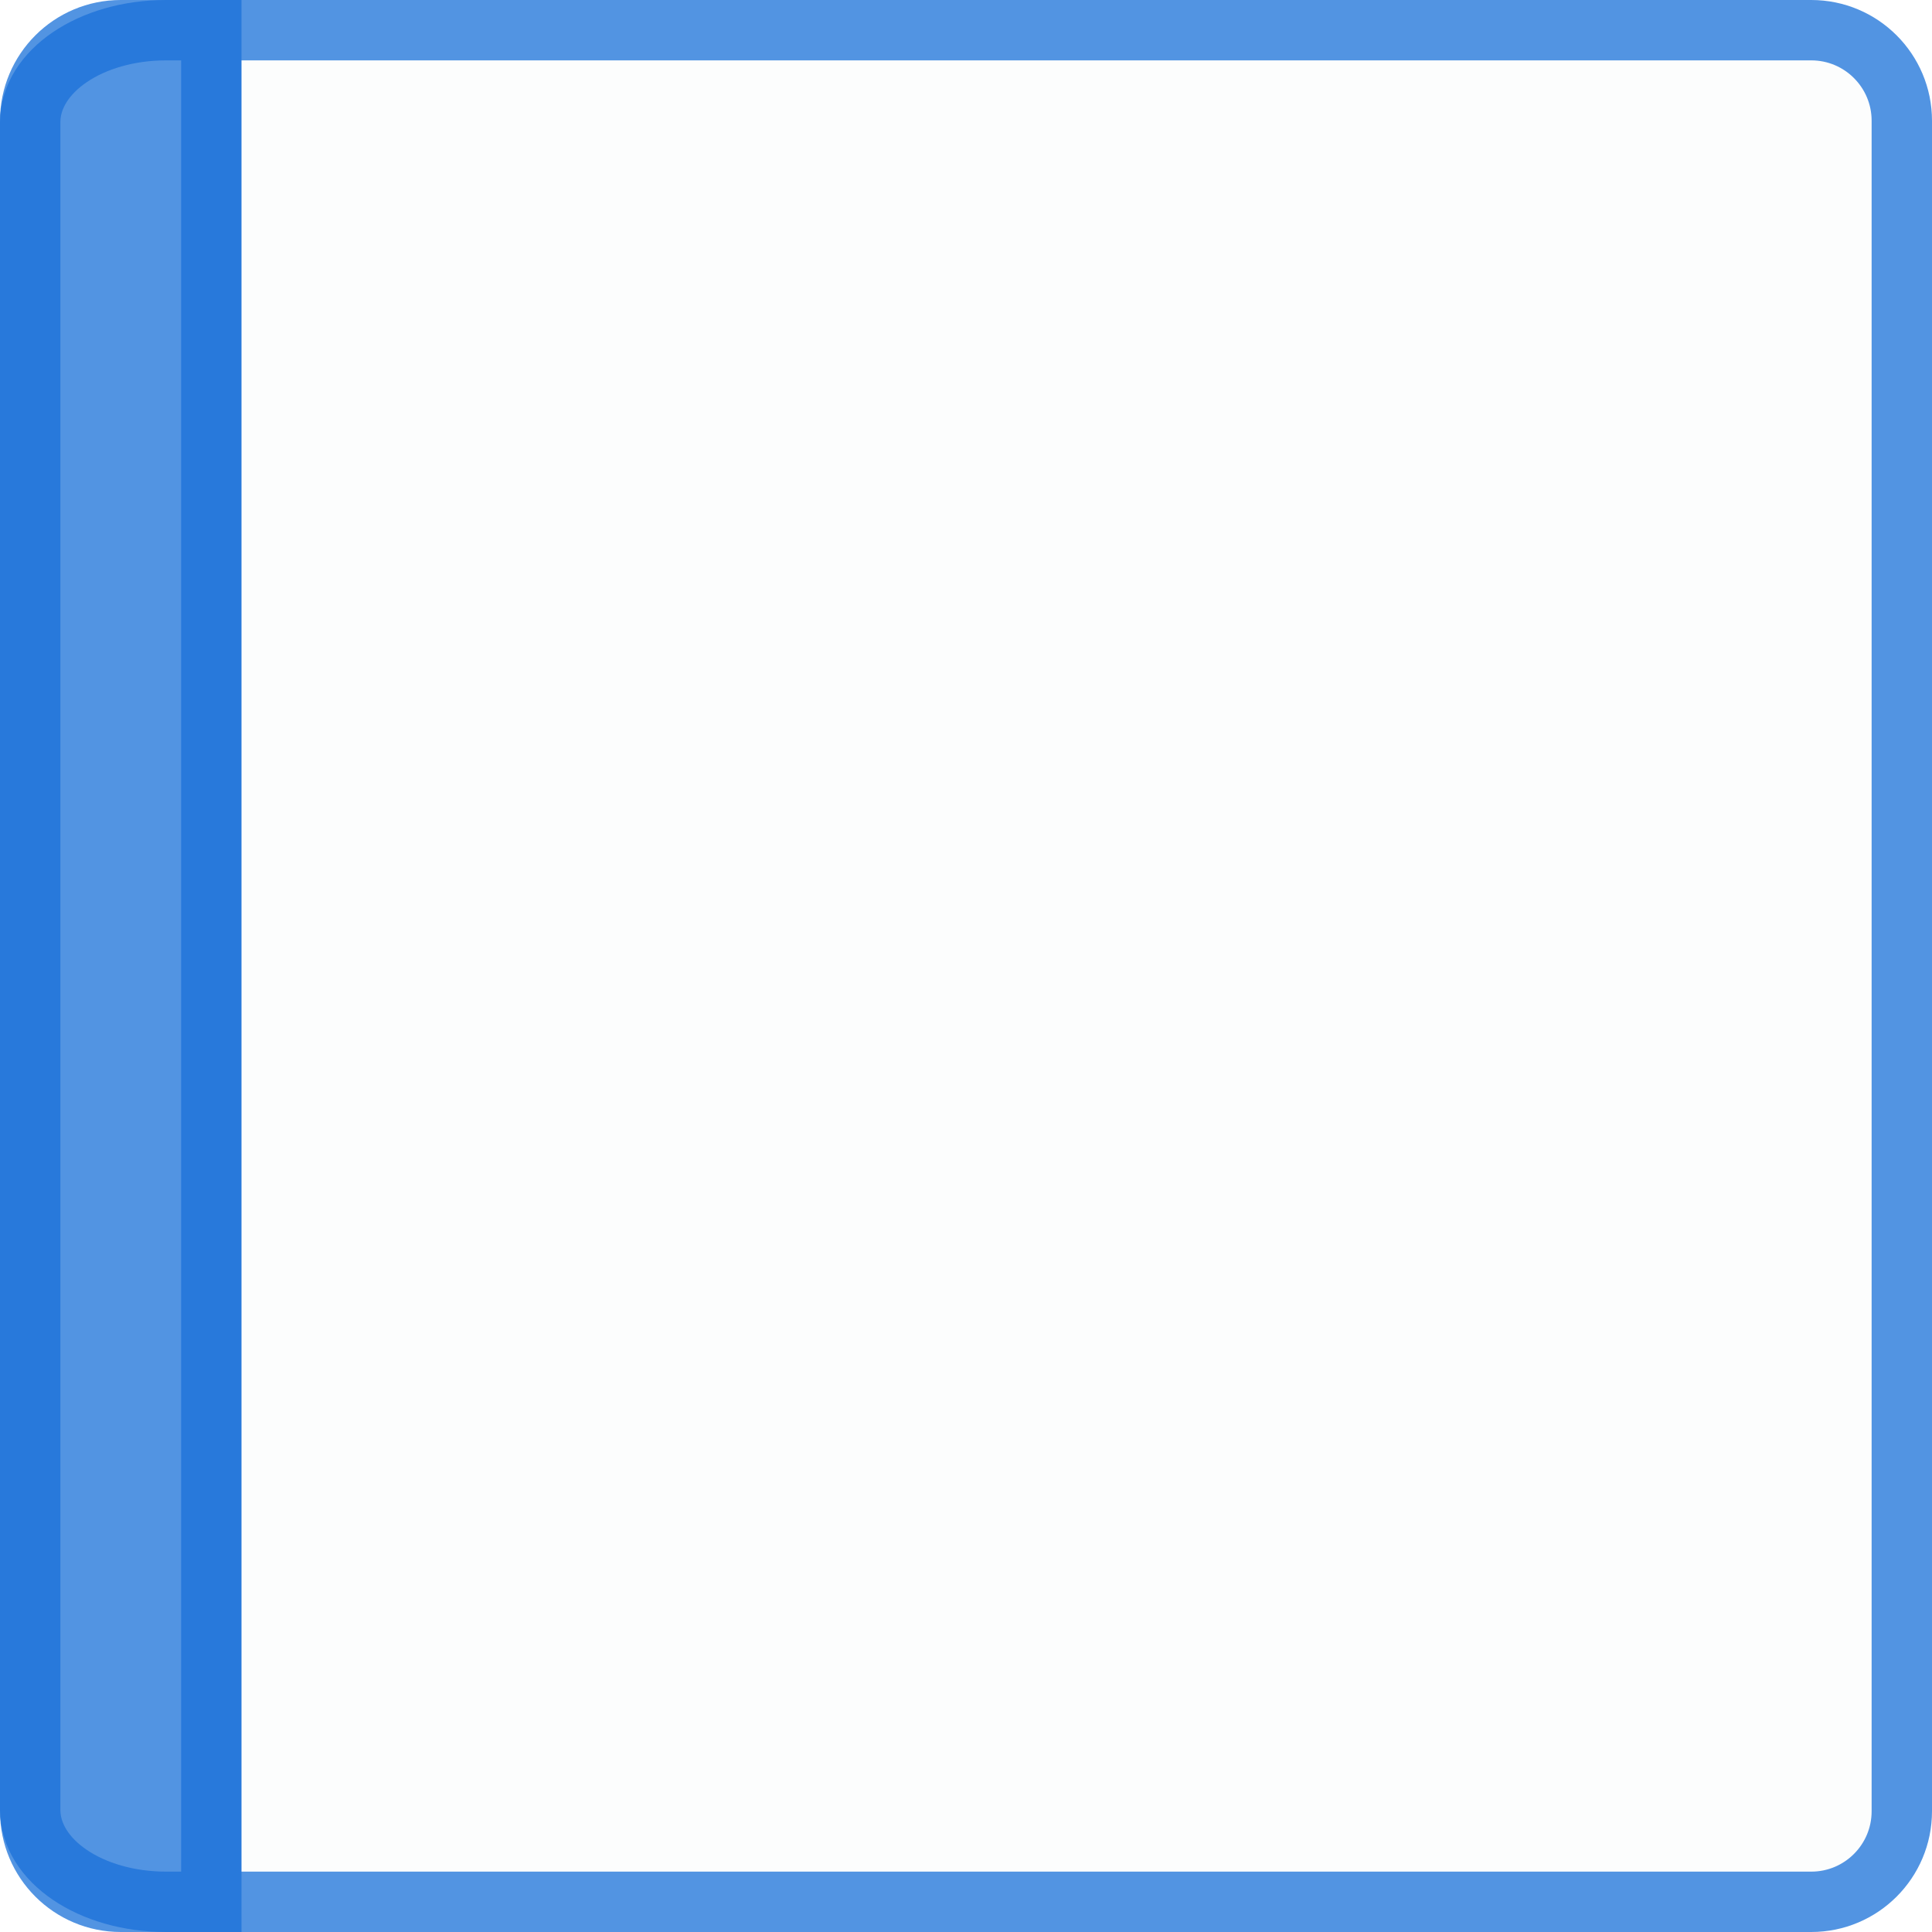
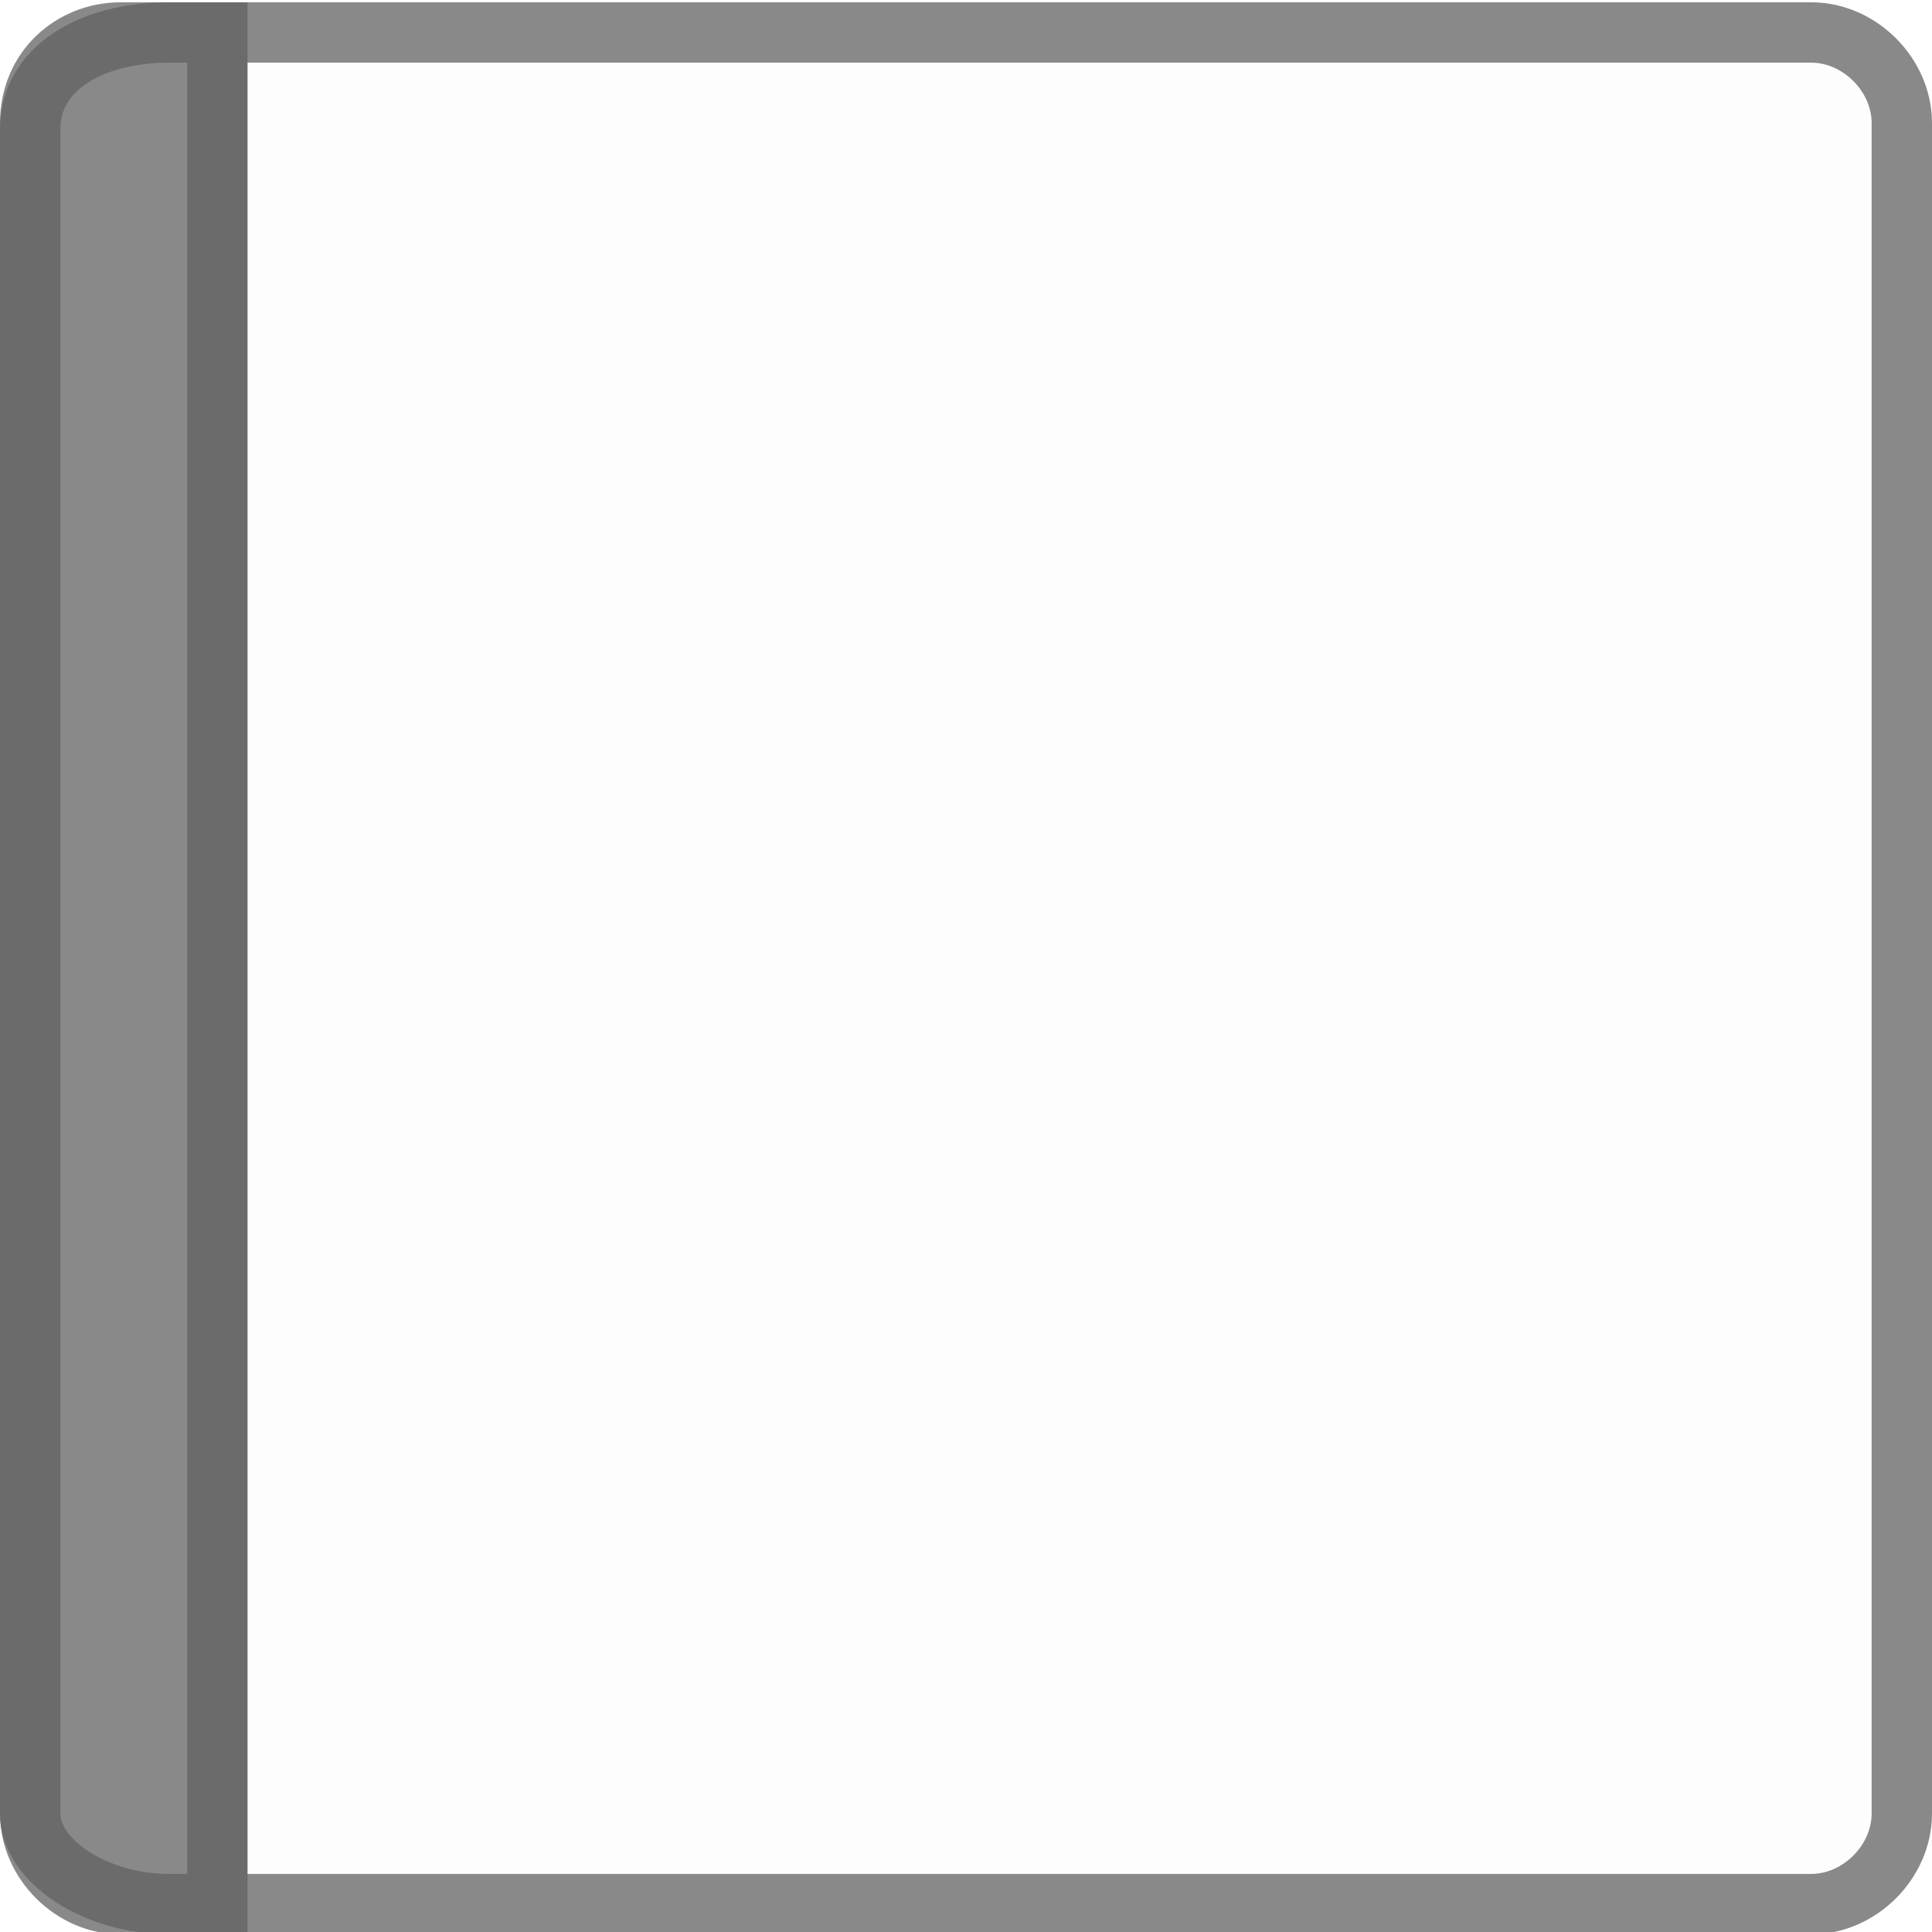
- <svg xmlns="http://www.w3.org/2000/svg" width="32" height="32" viewBox="0 0 32 32" id="svg6621" version="1.1">
-   <defs id="defs6623" />
+ <svg xmlns="http://www.w3.org/2000/svg" version="1.1" id="svg6621" x="0px" y="0px" viewBox="0 0 32 32" style="enable-background:new 0 0 32 32;" xml:space="preserve">
+   <style type="text/css">
+ 	.st0{fill:#FDFDFD;stroke:#898989;stroke-width:1;stroke-linecap:round;}
+ 	.st1{fill:#898989;stroke:#6B6B6B;stroke-linecap:round;}
+ </style>
  <g id="layer1" transform="translate(0,-1020.362)">
-     <rect style="display:inline;opacity:1;fill:#fcfdfd;fill-opacity:1;stroke:#5294e2;stroke-width:1;stroke-linecap:round;stroke-linejoin:miter;stroke-miterlimit:4;stroke-dasharray:none;stroke-dashoffset:0;stroke-opacity:1" id="rect4160" width="31" height="31" x="0.5" y="1020.862" rx="1.5" ry="1.5" />
-     <path style="display:inline;opacity:1;fill:#5294e2;fill-opacity:1;stroke:#2879db;stroke-width:1;stroke-linecap:round;stroke-linejoin:miter;stroke-miterlimit:4;stroke-dasharray:none;stroke-dashoffset:0;stroke-opacity:1" d="m 2.75,1020.862 0.75,0 0,31 -0.75,0 c -1.246,0 -2.25,-0.68 -2.25,-1.526 l 0,-27.948 c 0,-0.845 1.004,-1.526 2.25,-1.526 z" id="rect4162-5" />
+     <path id="rect4160" class="st0" d="M2,1020.9h28c0.8,0,1.5,0.7,1.5,1.5v28c0,0.8-0.7,1.5-1.5,1.5H2c-0.8,0-1.5-0.7-1.5-1.5v-28   C0.5,1021.5,1.2,1020.9,2,1020.9z" />
+     <path id="rect4162-5" class="st1" d="M2.8,1020.9h0.8v31H2.8   c-1.2,0-2.3-0.7-2.3-1.5v-27.9C0.5,1021.5,1.5,1020.9,2.8,1020.9L2.8,1020.9z" />
  </g>
</svg>
